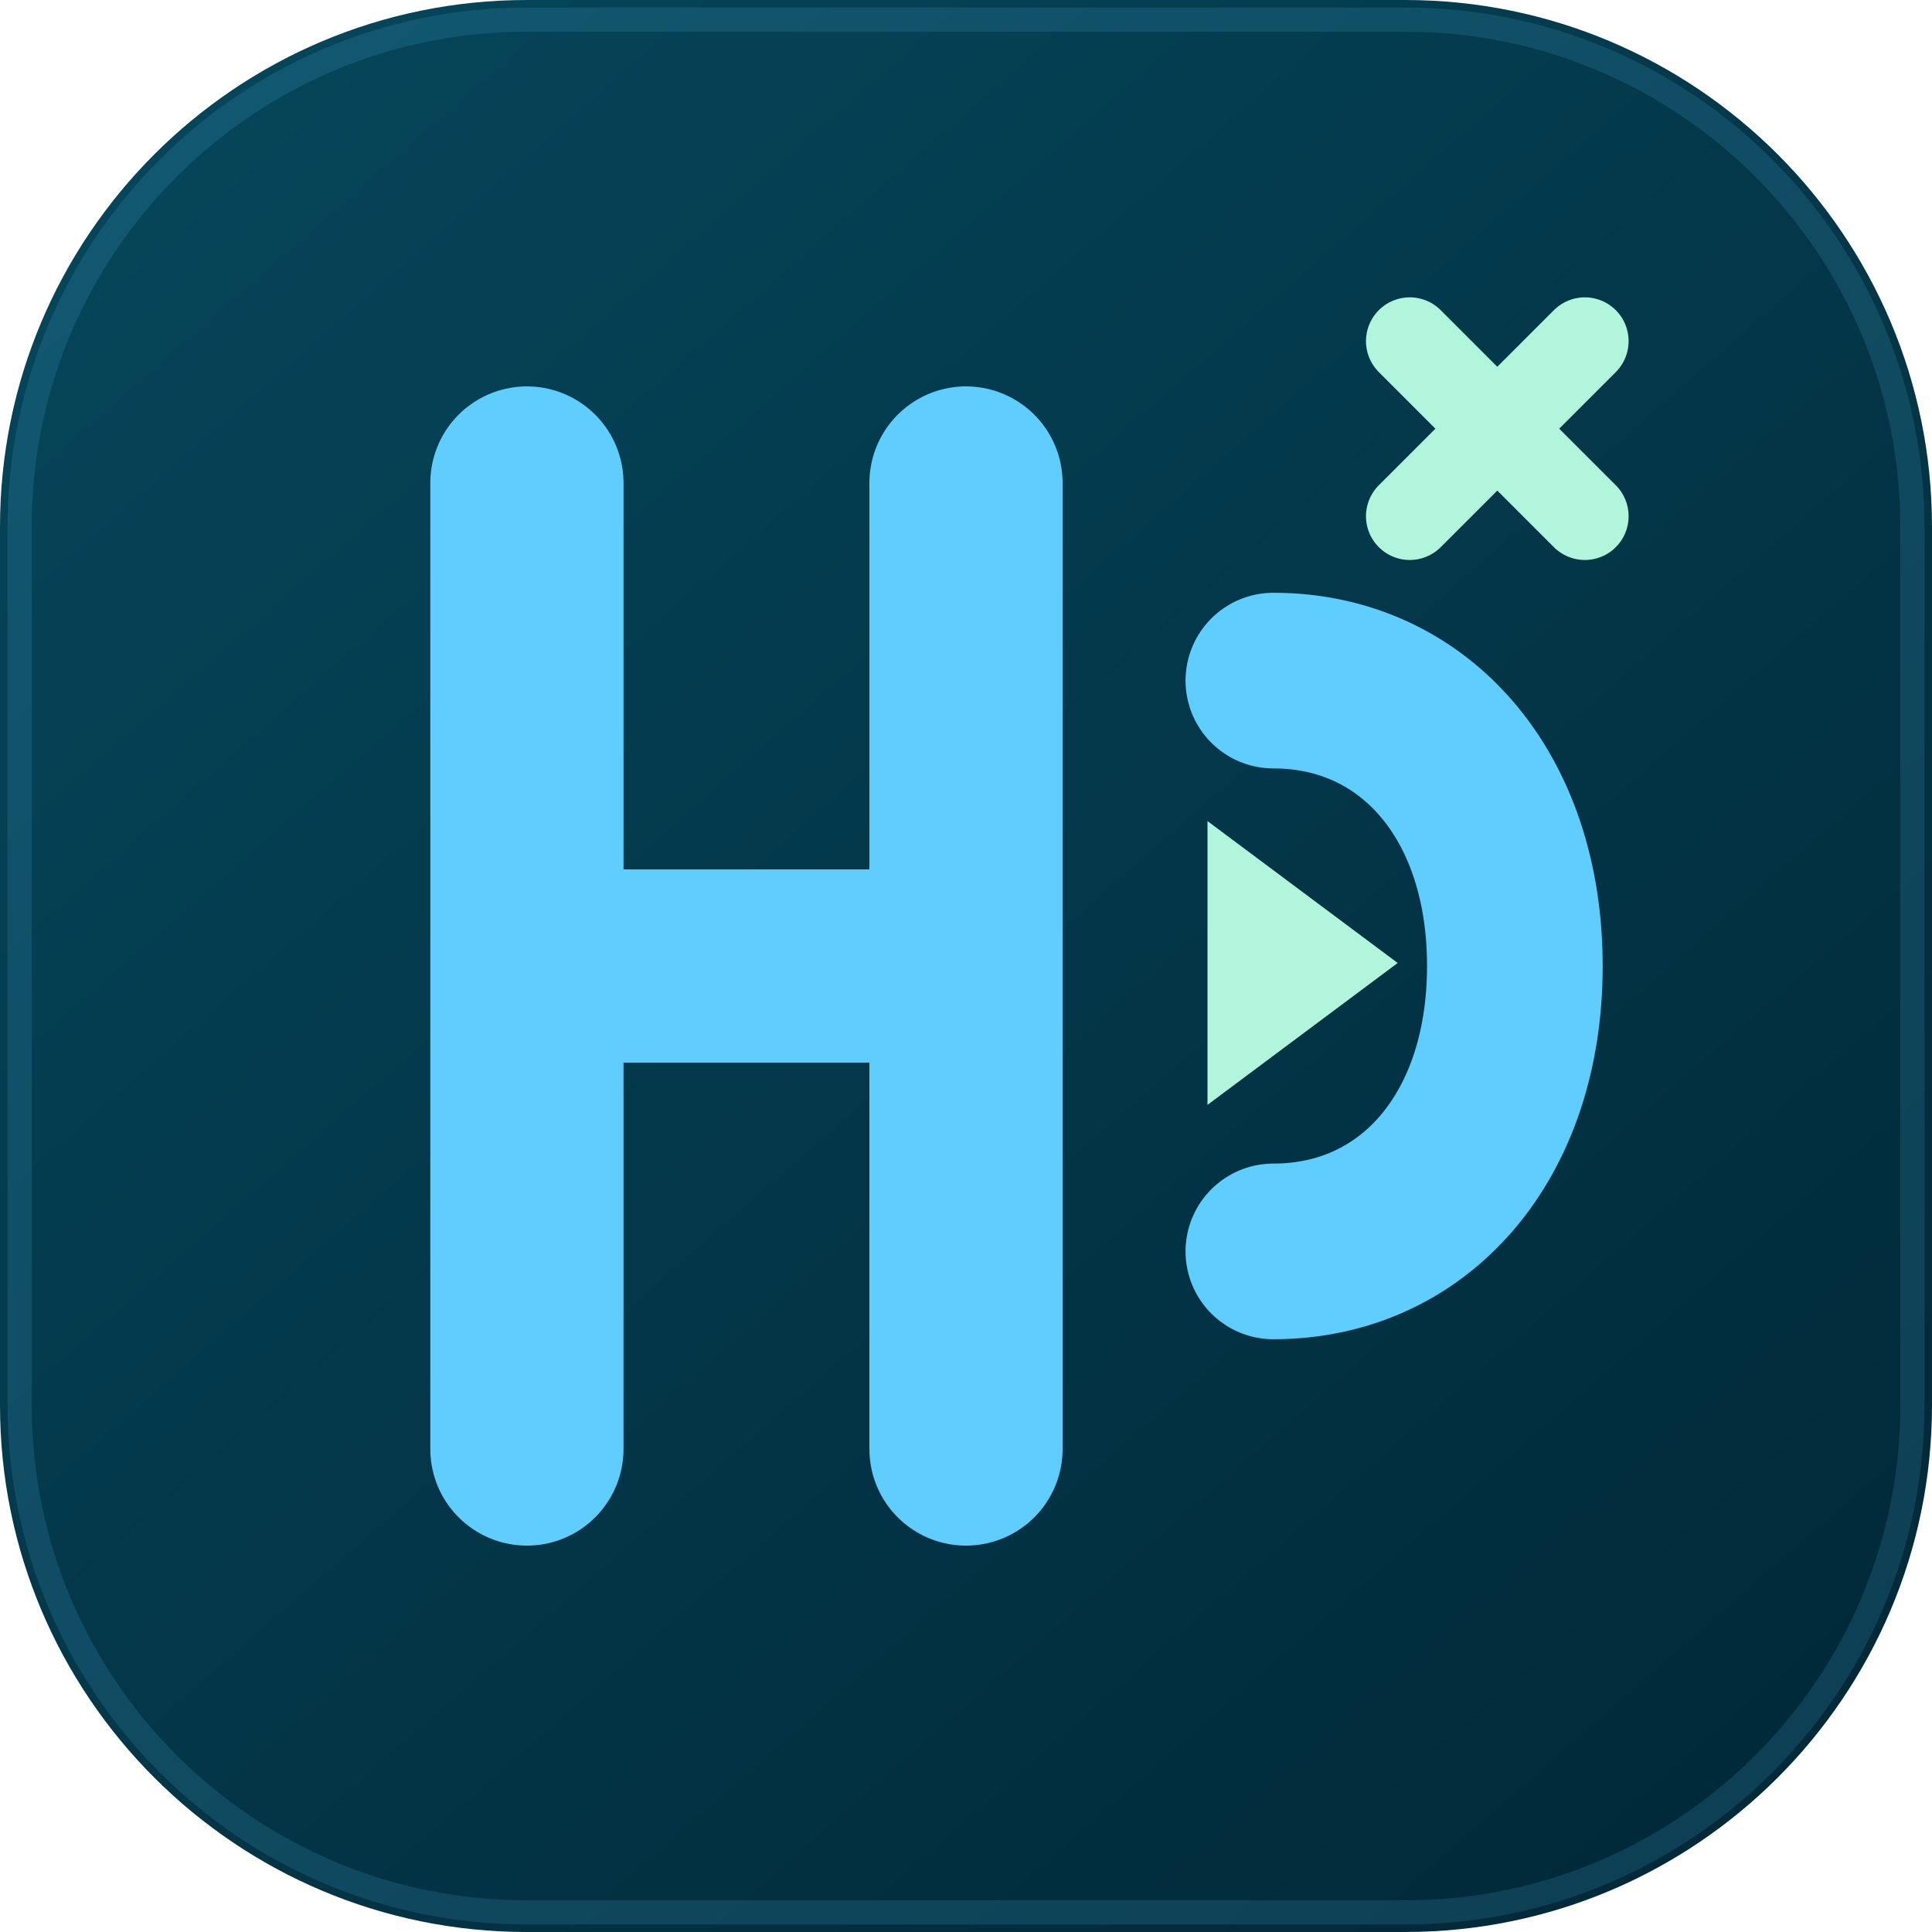
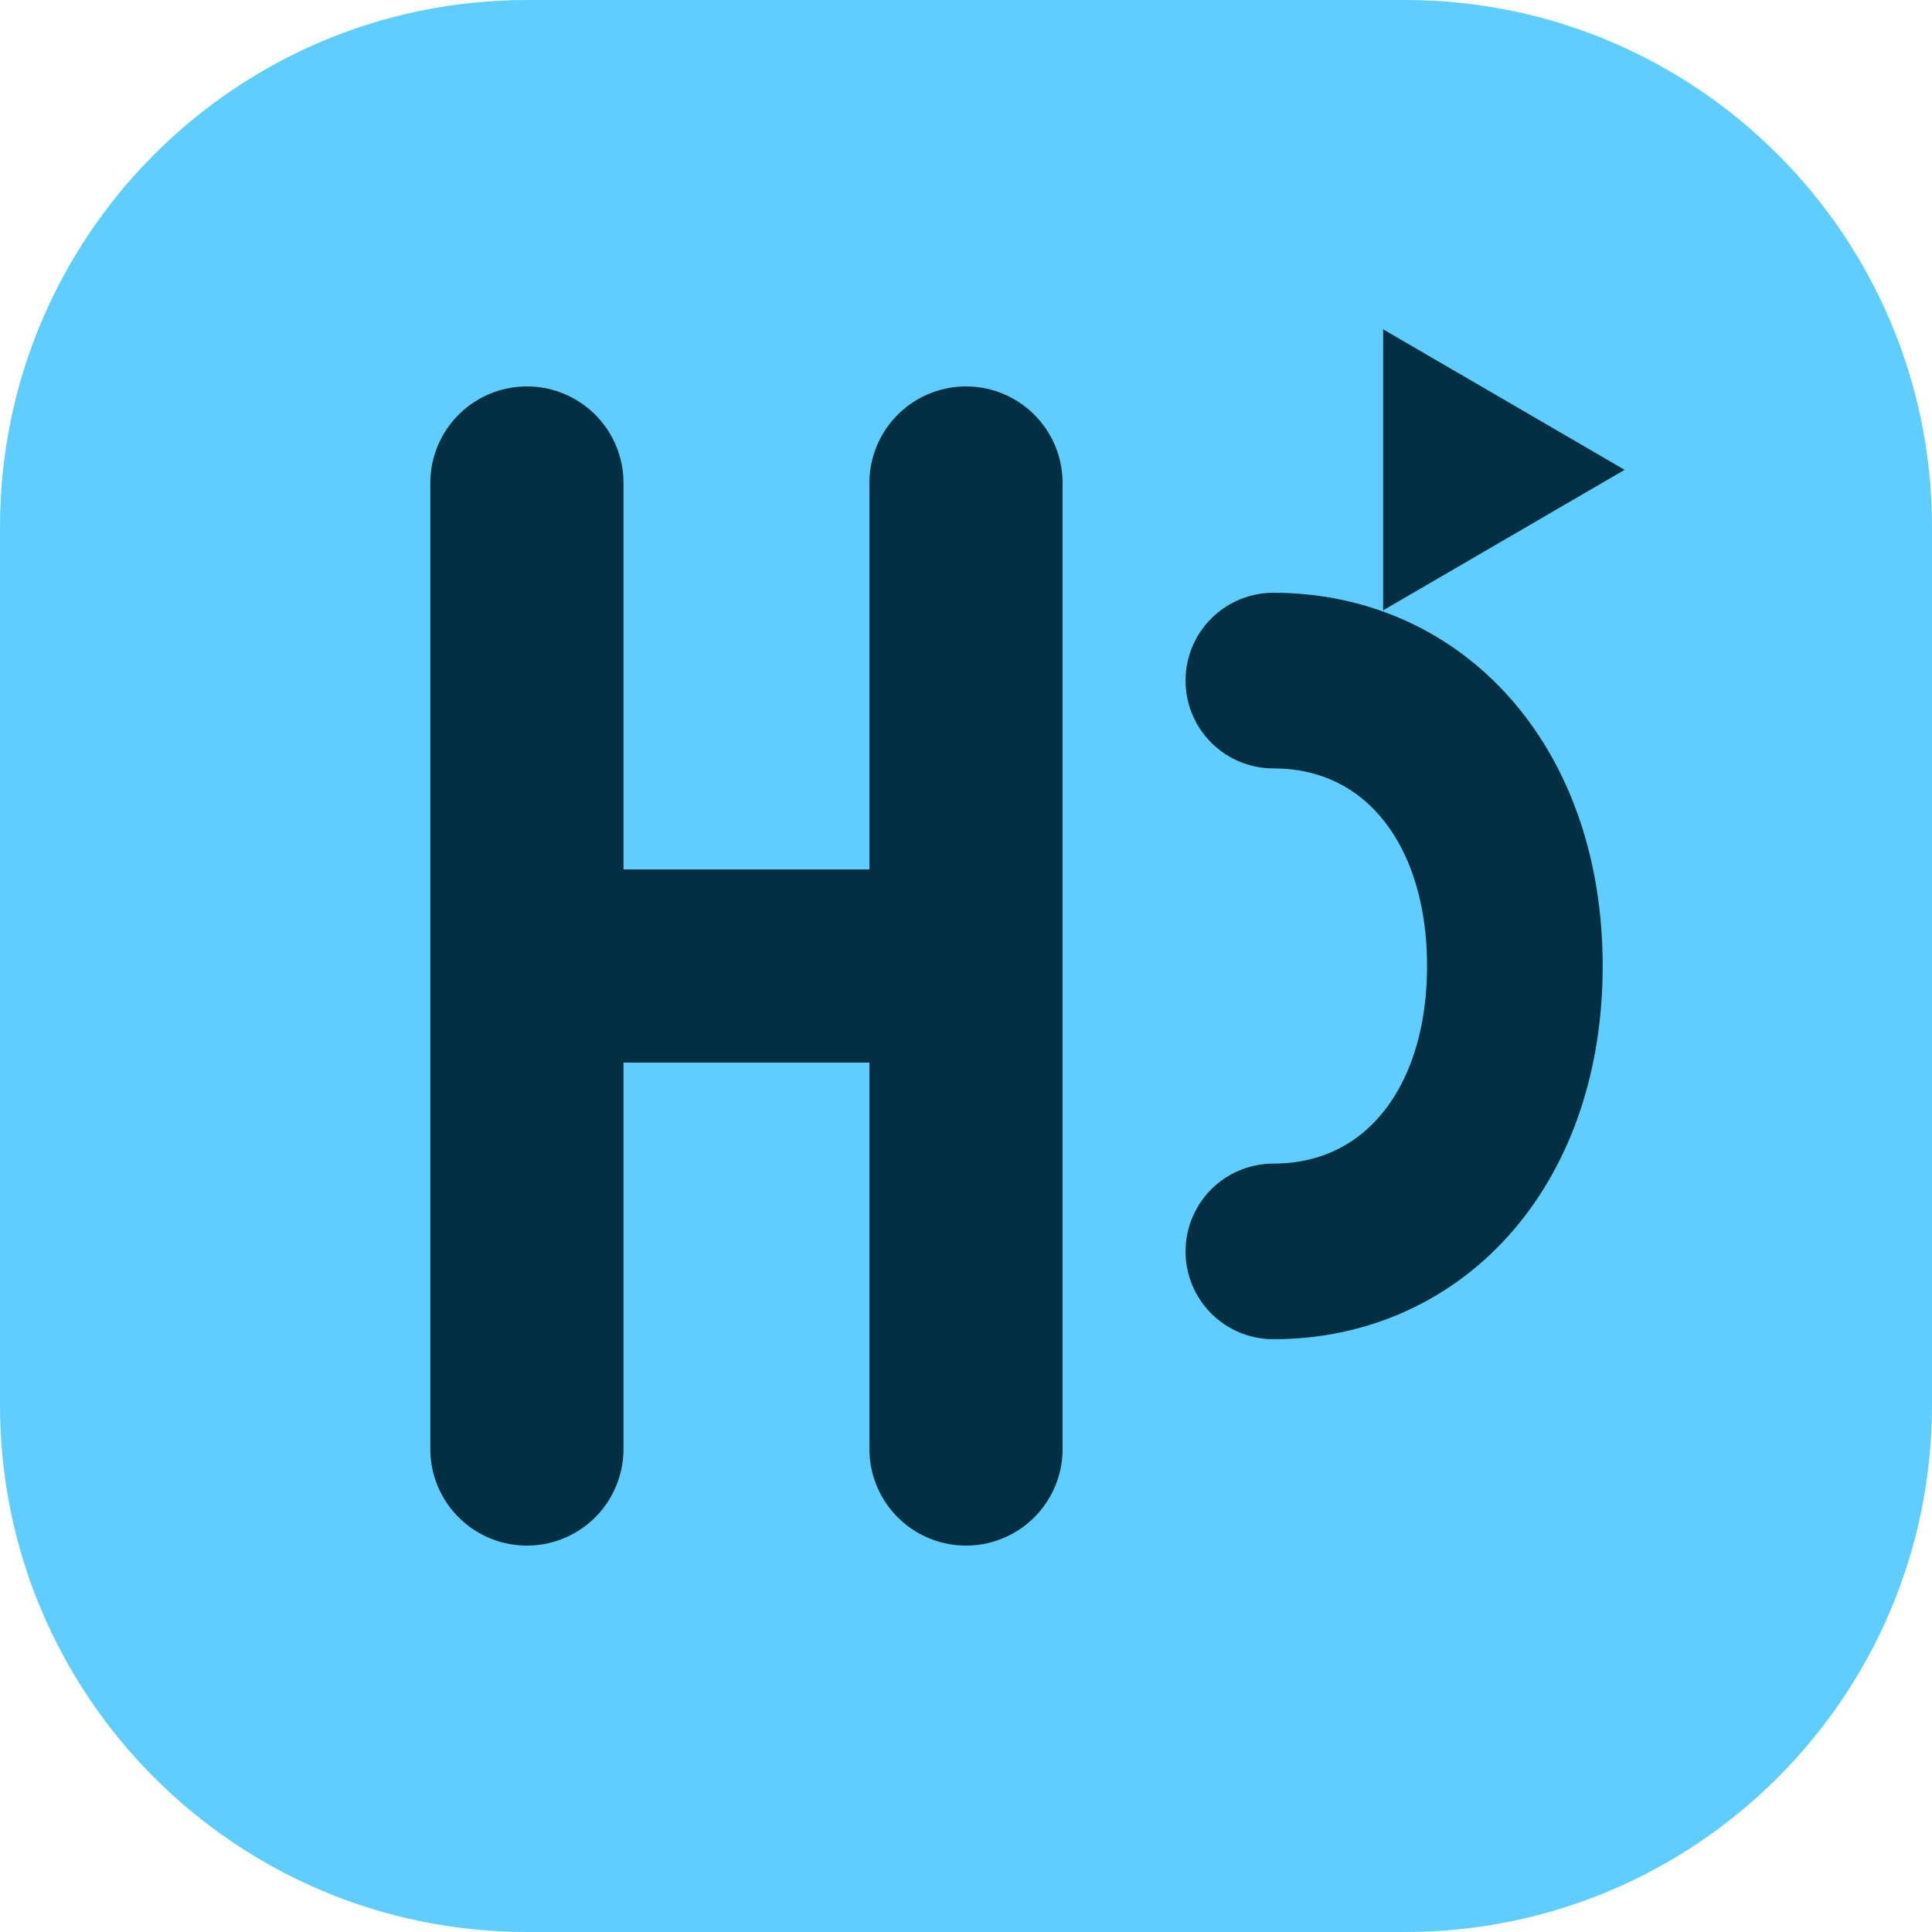
- <svg xmlns="http://www.w3.org/2000/svg" width="1024" height="1024" viewBox="0 0 64 64" role="img" aria-labelledby="hghubx-title hghubx-desc">
-   <defs>
-     <linearGradient id="x-night" x1="4" y1="0" x2="60" y2="64" gradientUnits="userSpaceOnUse">
-       <stop stop-color="#06465b" />
-       <stop offset="1" stop-color="#002837" />
-     </linearGradient>
-   </defs>
-   <rect width="64" height="64" rx="17.455" fill="url(#x-night)" />
-   <rect x=".65" y=".65" width="62.7" height="62.7" rx="16.8" fill="none" stroke="#60cdff" stroke-opacity=".14" stroke-width=".8" />
-   <g transform="translate(-2.909091 -2.909091) scale(1.454546)">
-     <path d="M14 13v22M14 24h10M24 13v22" stroke="#60cdff" stroke-width="4.4" stroke-linecap="round" fill="none" />
-     <path d="M31 17.5c3.2 0 5.5 2.6 5.5 6.5S34.2 30.5 31 30.5" stroke="#60cdff" stroke-width="4" stroke-linecap="round" fill="none" />
+ <svg xmlns="http://www.w3.org/2000/svg" width="1024" height="1024" viewBox="0 0 1024 1024">
+   <g transform="translate(-46.5455 -46.5455) scale(23.27273)">
+     <rect x="2" y="2" width="44" height="44" rx="12" fill="#60cdff" />
+     <path d="M14 13v22M14 24h10M24 13v22" stroke="#003042" stroke-width="4.4" stroke-linecap="round" fill="none" />
+     <path d="M31 17.5c3.2 0 5.5 2.6 5.5 6.5S34.2 30.5 31 30.5" stroke="#003042" stroke-width="4" stroke-linecap="round" fill="none" />
+     <path d="m33.5 9.5 5.5 3.2-5.5 3.2Z" fill="#003042" />
  </g>
-   <path d="M40 27.2 46.3 31.9 40 36.6Z" fill="#b1f5dc" />
-   <path d="M46.7 11.3 52.5 17.1M52.5 11.3 46.7 17.1" stroke="#b1f5dc" stroke-width="2.9" stroke-linecap="round" />
</svg>
